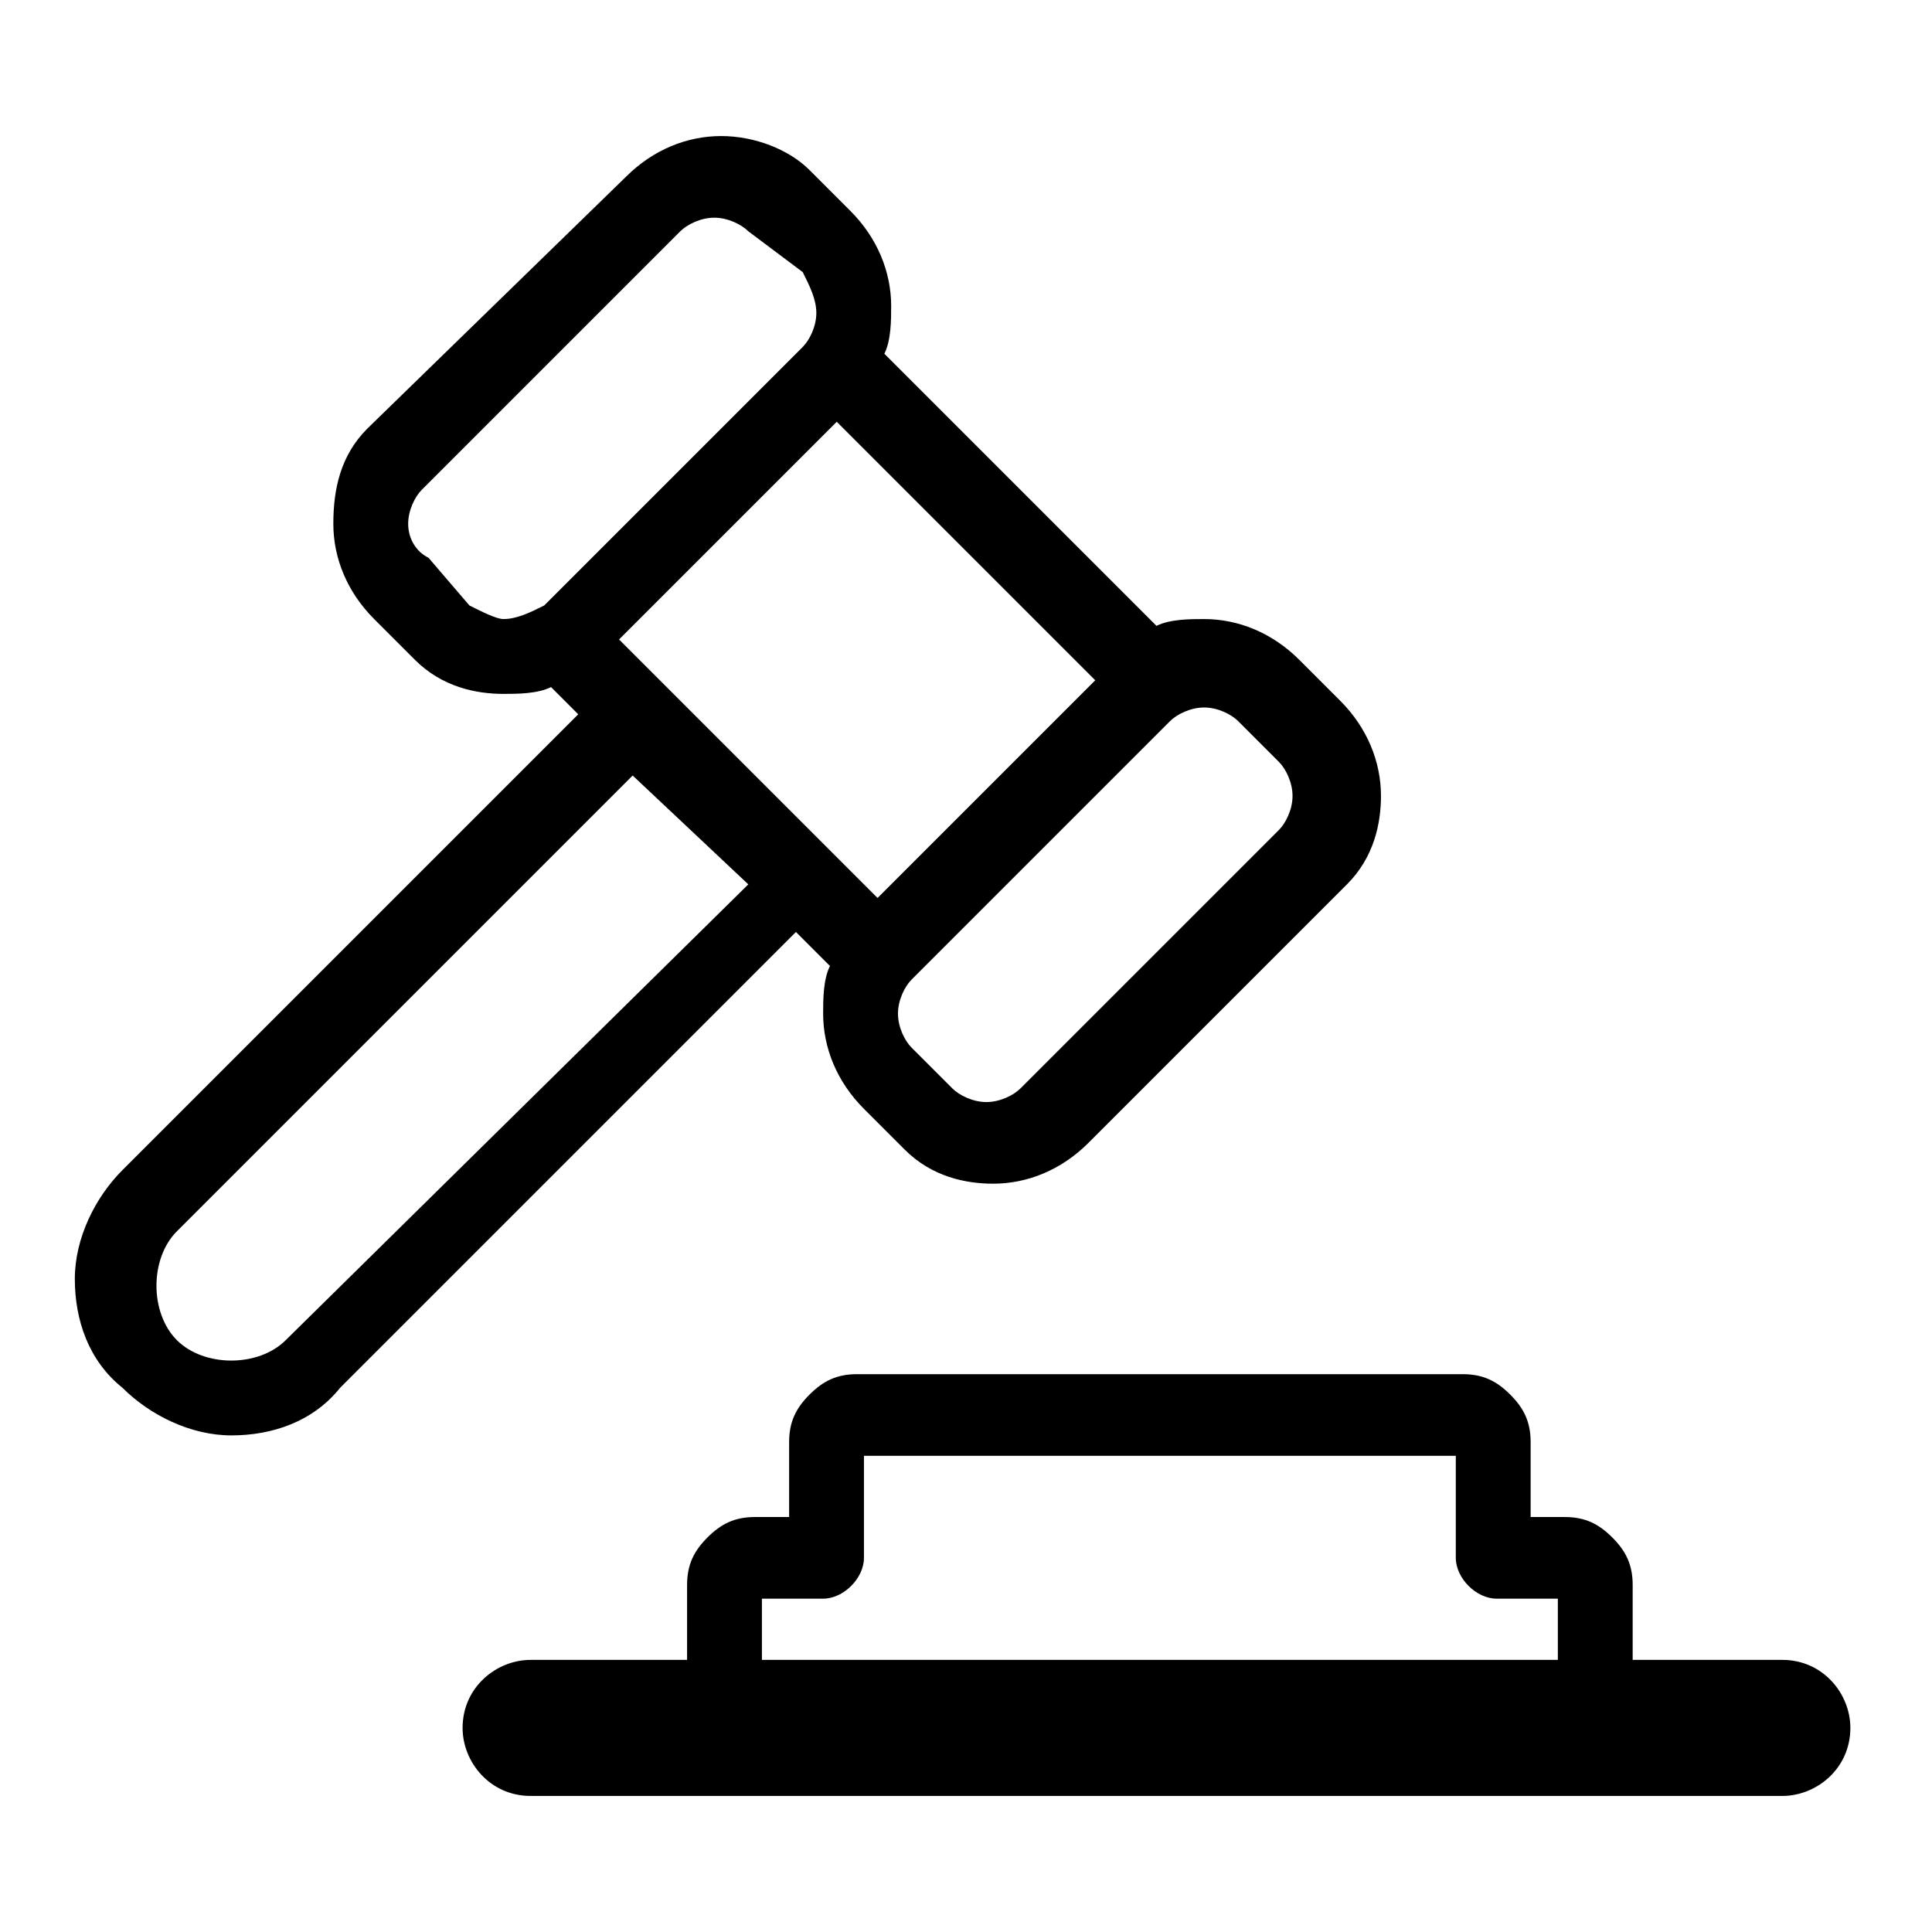
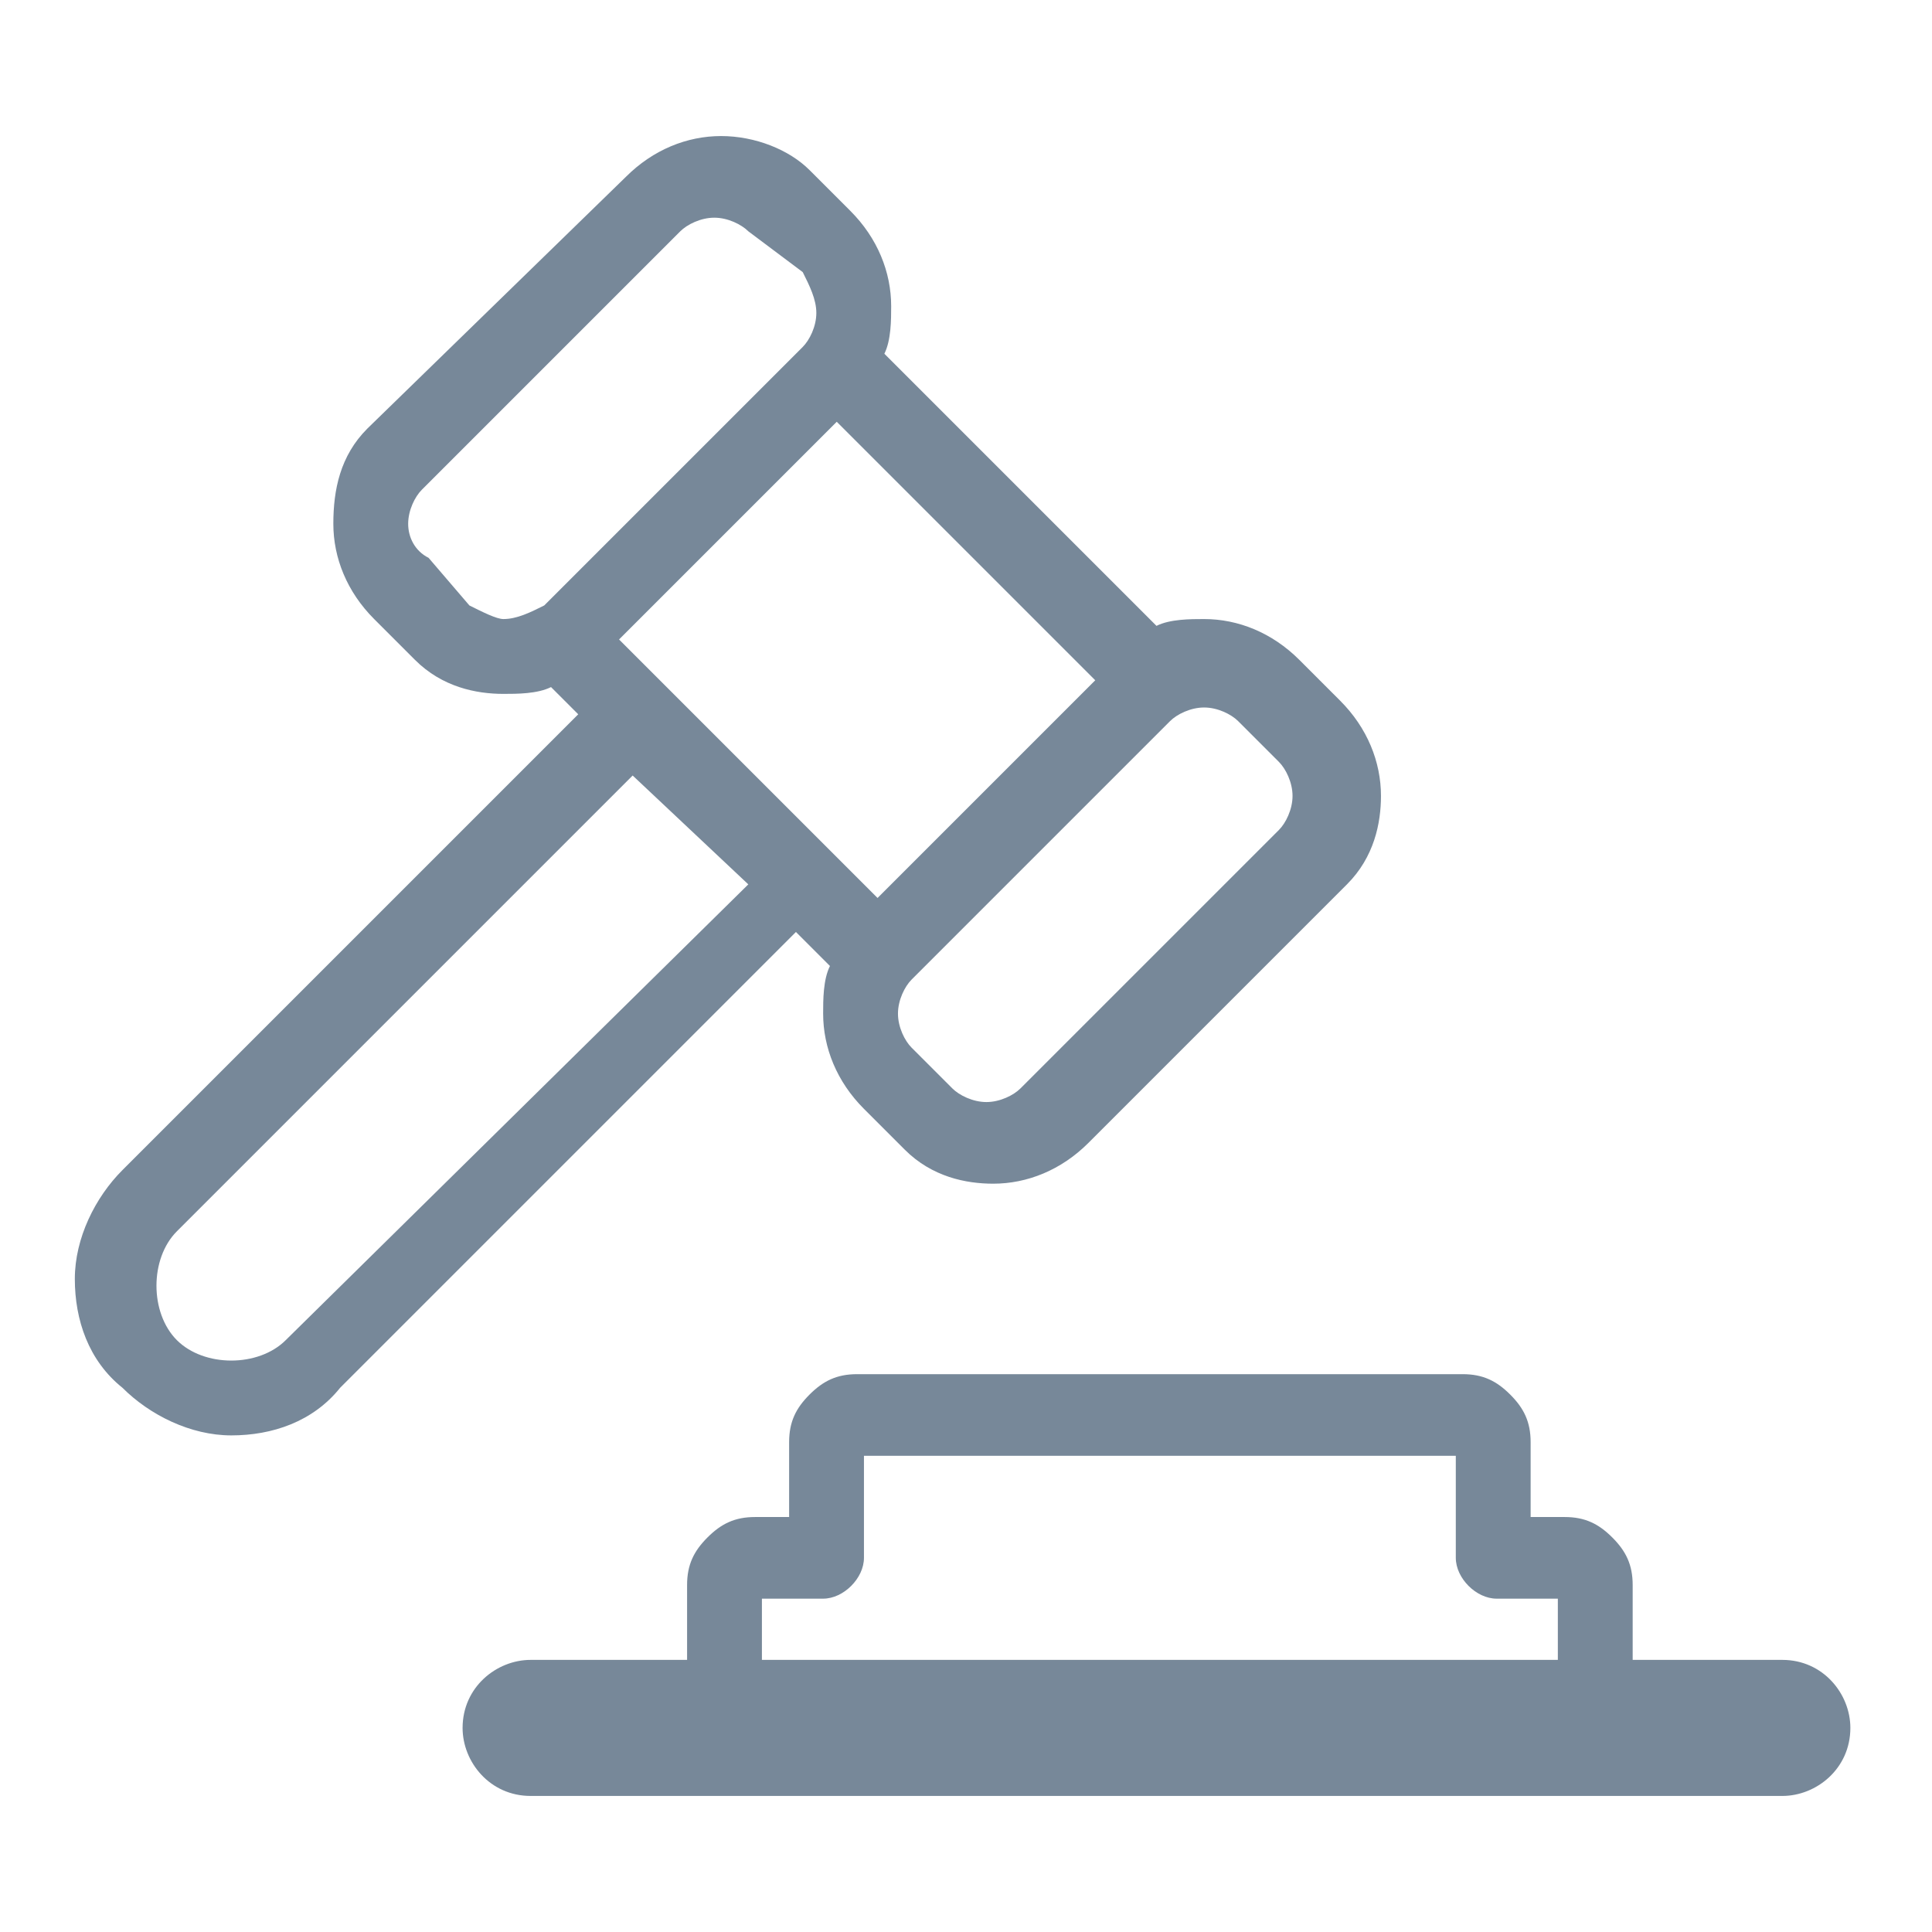
<svg xmlns="http://www.w3.org/2000/svg" version="1.1" id="Layer_1" x="0px" y="0px" viewBox="0 0 28.4 28.4" enable-background="new 0 0 28.4 28.4" xml:space="preserve">
-   <path d="M12.2,14.2c-0.1,0.2-0.1,0.5-0.1,0.7c0,0.5,0.2,1,0.6,1.4l0.6,0.6l0,0c0.4,0.4,0.9,0.5,1.3,0.5c0.5,0,1-0.2,1.4-0.6l0,0l0,0  l3.8-3.8l0,0c0.4-0.4,0.5-0.9,0.5-1.3c0-0.5-0.2-1-0.6-1.4l0,0l-0.6-0.6c-0.4-0.4-0.9-0.6-1.4-0.6c-0.2,0-0.5,0-0.7,0.1L13,5.2  c0.1-0.2,0.1-0.5,0.1-0.7c0-0.5-0.2-1-0.6-1.4l-0.6-0.6C11.6,2.2,11.1,2,10.6,2c-0.5,0-1,0.2-1.4,0.6L5.4,6.3l0,0  C5,6.7,4.9,7.2,4.9,7.7c0,0.5,0.2,1,0.6,1.4l0.6,0.6l0,0c0.4,0.4,0.9,0.5,1.3,0.5c0.2,0,0.5,0,0.7-0.1l0.4,0.4l-6.7,6.7  c-0.4,0.4-0.7,1-0.7,1.6c0,0.6,0.2,1.2,0.7,1.6c0.4,0.4,1,0.7,1.6,0.7c0.6,0,1.2-0.2,1.6-0.7l6.7-6.7L12.2,14.2L12.2,14.2z   M17.2,10.6L17.2,10.6c0.1-0.1,0.3-0.2,0.5-0.2c0.2,0,0.4,0.1,0.5,0.2l0.6,0.6l0,0c0.1,0.1,0.2,0.3,0.2,0.5c0,0.2-0.1,0.4-0.2,0.5  l0,0l-3.8,3.8c-0.1,0.1-0.3,0.2-0.5,0.2c-0.2,0-0.4-0.1-0.5-0.2l0,0l-0.6-0.6c-0.1-0.1-0.2-0.3-0.2-0.5c0-0.2,0.1-0.4,0.2-0.5l0,0  L17.2,10.6L17.2,10.6z M16.1,10L16.1,10l-3.2,3.2L9.1,9.4l3.2-3.2L16.1,10L16.1,10z M8,8.9L8,8.9L8,8.9C7.8,9,7.6,9.1,7.4,9.1  C7.3,9.1,7.1,9,6.9,8.9l0,0L6.3,8.2C6.1,8.1,6,7.9,6,7.7c0-0.2,0.1-0.4,0.2-0.5l0,0L10,3.4c0.1-0.1,0.3-0.2,0.5-0.2  c0.2,0,0.4,0.1,0.5,0.2L11.8,4l0,0C11.9,4.2,12,4.4,12,4.6c0,0.2-0.1,0.4-0.2,0.5L8,8.9L8,8.9z M4.2,19.7L4.2,19.7  C4,19.9,3.7,20,3.4,20c-0.3,0-0.6-0.1-0.8-0.3h0h0c-0.2-0.2-0.3-0.5-0.3-0.8c0-0.3,0.1-0.6,0.3-0.8l6.7-6.7L11,13L4.2,19.7L4.2,19.7  z M26.2,24.4L26.2,24.4H24v-1.1c0-0.3-0.1-0.5-0.3-0.7c-0.2-0.2-0.4-0.3-0.7-0.3h-0.5v-1.1c0-0.3-0.1-0.5-0.3-0.7  c-0.2-0.2-0.4-0.3-0.7-0.3h-8.9c-0.3,0-0.5,0.1-0.7,0.3c-0.2,0.2-0.3,0.4-0.3,0.7v1.1h-0.5c-0.3,0-0.5,0.1-0.7,0.3l0,0  c-0.2,0.2-0.3,0.4-0.3,0.7v1.1H7.8c-0.5,0-1,0.4-1,1c0,0.5,0.4,1,1,1h18.4c0.5,0,1-0.4,1-1C27.2,24.9,26.8,24.4,26.2,24.4L26.2,24.4  z M22.8,24.4L22.8,24.4H11.2v-0.9h0.9c0.3,0,0.6-0.3,0.6-0.6v-1.5h8.7v1.5c0,0.3,0.3,0.6,0.6,0.6h0.9V24.4L22.8,24.4z" />
+   <path fill="#778899" d="M12.2,14.2c-0.1,0.2-0.1,0.5-0.1,0.7c0,0.5,0.2,1,0.6,1.4l0.6,0.6l0,0c0.4,0.4,0.9,0.5,1.3,0.5c0.5,0,1-0.2,1.4-0.6l0,0l0,0  l3.8-3.8l0,0c0.4-0.4,0.5-0.9,0.5-1.3c0-0.5-0.2-1-0.6-1.4l0,0l-0.6-0.6c-0.4-0.4-0.9-0.6-1.4-0.6c-0.2,0-0.5,0-0.7,0.1L13,5.2  c0.1-0.2,0.1-0.5,0.1-0.7c0-0.5-0.2-1-0.6-1.4l-0.6-0.6C11.6,2.2,11.1,2,10.6,2c-0.5,0-1,0.2-1.4,0.6L5.4,6.3l0,0  C5,6.7,4.9,7.2,4.9,7.7c0,0.5,0.2,1,0.6,1.4l0.6,0.6l0,0c0.4,0.4,0.9,0.5,1.3,0.5c0.2,0,0.5,0,0.7-0.1l0.4,0.4l-6.7,6.7  c-0.4,0.4-0.7,1-0.7,1.6c0,0.6,0.2,1.2,0.7,1.6c0.4,0.4,1,0.7,1.6,0.7c0.6,0,1.2-0.2,1.6-0.7l6.7-6.7L12.2,14.2L12.2,14.2z   M17.2,10.6L17.2,10.6c0.1-0.1,0.3-0.2,0.5-0.2c0.2,0,0.4,0.1,0.5,0.2l0.6,0.6l0,0c0.1,0.1,0.2,0.3,0.2,0.5c0,0.2-0.1,0.4-0.2,0.5  l0,0l-3.8,3.8c-0.1,0.1-0.3,0.2-0.5,0.2c-0.2,0-0.4-0.1-0.5-0.2l0,0l-0.6-0.6c-0.1-0.1-0.2-0.3-0.2-0.5c0-0.2,0.1-0.4,0.2-0.5l0,0  L17.2,10.6L17.2,10.6z M16.1,10L16.1,10l-3.2,3.2L9.1,9.4l3.2-3.2L16.1,10L16.1,10z M8,8.9L8,8.9L8,8.9C7.8,9,7.6,9.1,7.4,9.1  C7.3,9.1,7.1,9,6.9,8.9l0,0L6.3,8.2C6.1,8.1,6,7.9,6,7.7c0-0.2,0.1-0.4,0.2-0.5l0,0L10,3.4c0.1-0.1,0.3-0.2,0.5-0.2  c0.2,0,0.4,0.1,0.5,0.2L11.8,4l0,0C11.9,4.2,12,4.4,12,4.6c0,0.2-0.1,0.4-0.2,0.5L8,8.9L8,8.9z M4.2,19.7L4.2,19.7  C4,19.9,3.7,20,3.4,20c-0.3,0-0.6-0.1-0.8-0.3h0h0c-0.2-0.2-0.3-0.5-0.3-0.8c0-0.3,0.1-0.6,0.3-0.8l6.7-6.7L11,13L4.2,19.7L4.2,19.7  z M26.2,24.4L26.2,24.4H24v-1.1c0-0.3-0.1-0.5-0.3-0.7c-0.2-0.2-0.4-0.3-0.7-0.3h-0.5v-1.1c0-0.3-0.1-0.5-0.3-0.7  c-0.2-0.2-0.4-0.3-0.7-0.3h-8.9c-0.3,0-0.5,0.1-0.7,0.3c-0.2,0.2-0.3,0.4-0.3,0.7v1.1h-0.5c-0.3,0-0.5,0.1-0.7,0.3l0,0  c-0.2,0.2-0.3,0.4-0.3,0.7v1.1H7.8c-0.5,0-1,0.4-1,1c0,0.5,0.4,1,1,1h18.4c0.5,0,1-0.4,1-1C27.2,24.9,26.8,24.4,26.2,24.4L26.2,24.4  z M22.8,24.4L22.8,24.4H11.2v-0.9h0.9c0.3,0,0.6-0.3,0.6-0.6v-1.5h8.7v1.5c0,0.3,0.3,0.6,0.6,0.6h0.9V24.4L22.8,24.4z" />
</svg>
